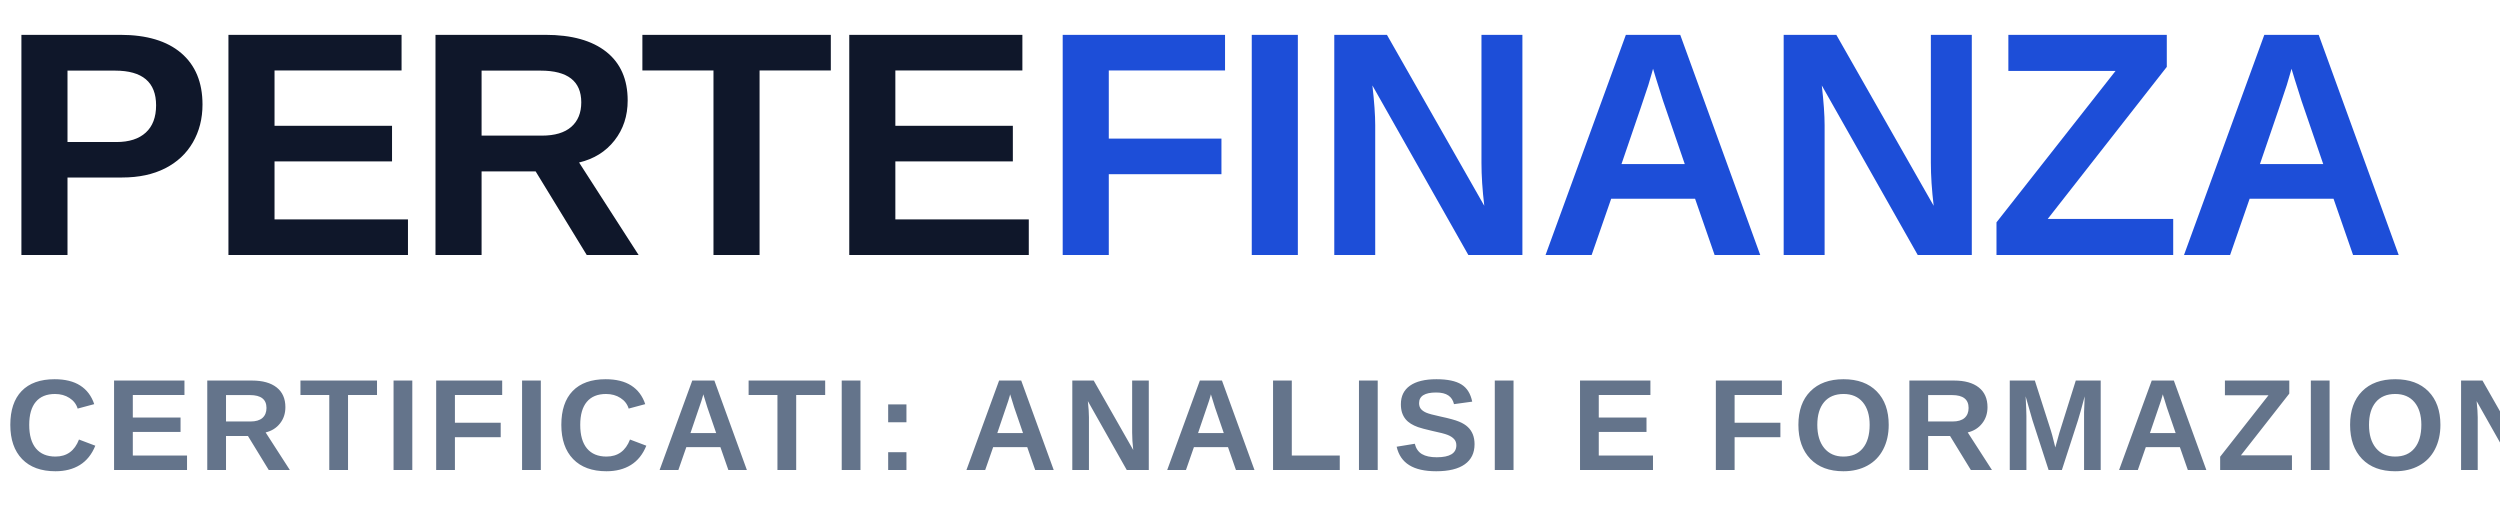
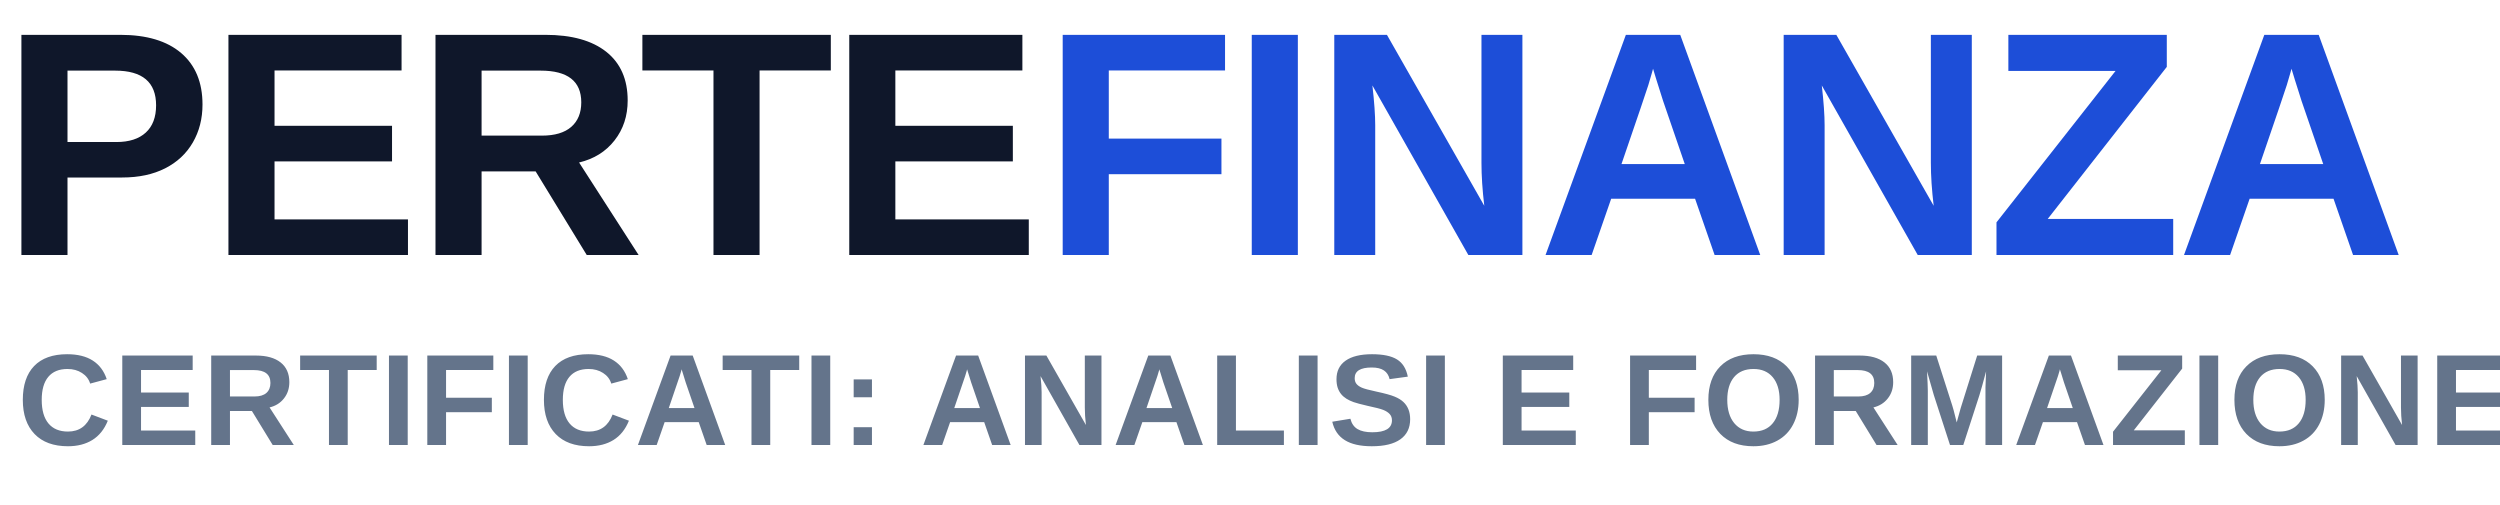
<svg xmlns="http://www.w3.org/2000/svg" width="2000" height="404" viewBox="0 18 500 101" role="img" aria-labelledby="title desc">
  <text x="0" y="69" fill="#0f172a" font-family="Segoe UI, Arial, Helvetica, sans-serif" font-size="64" font-weight="800" letter-spacing="-1.28">PERTE<tspan fill="#1d4ed8">FINANZA</tspan>
  </text>
-   <text x="1" y="112" fill="#64748b" font-family="Segoe UI, Arial, Helvetica, sans-serif" font-size="26" font-weight="600" letter-spacing="1.3">CERTIFICATI: ANALISI E FORMAZIONE</text>
+   <text x="3.5" y="107" fill="#64748b" font-family="Segoe UI, Arial, Helvetica, sans-serif" font-size="26" font-weight="700" letter-spacing="0.445" word-spacing="-0.167">CERTIFICATI: ANALISI E FORMAZIONE</text>
</svg>
